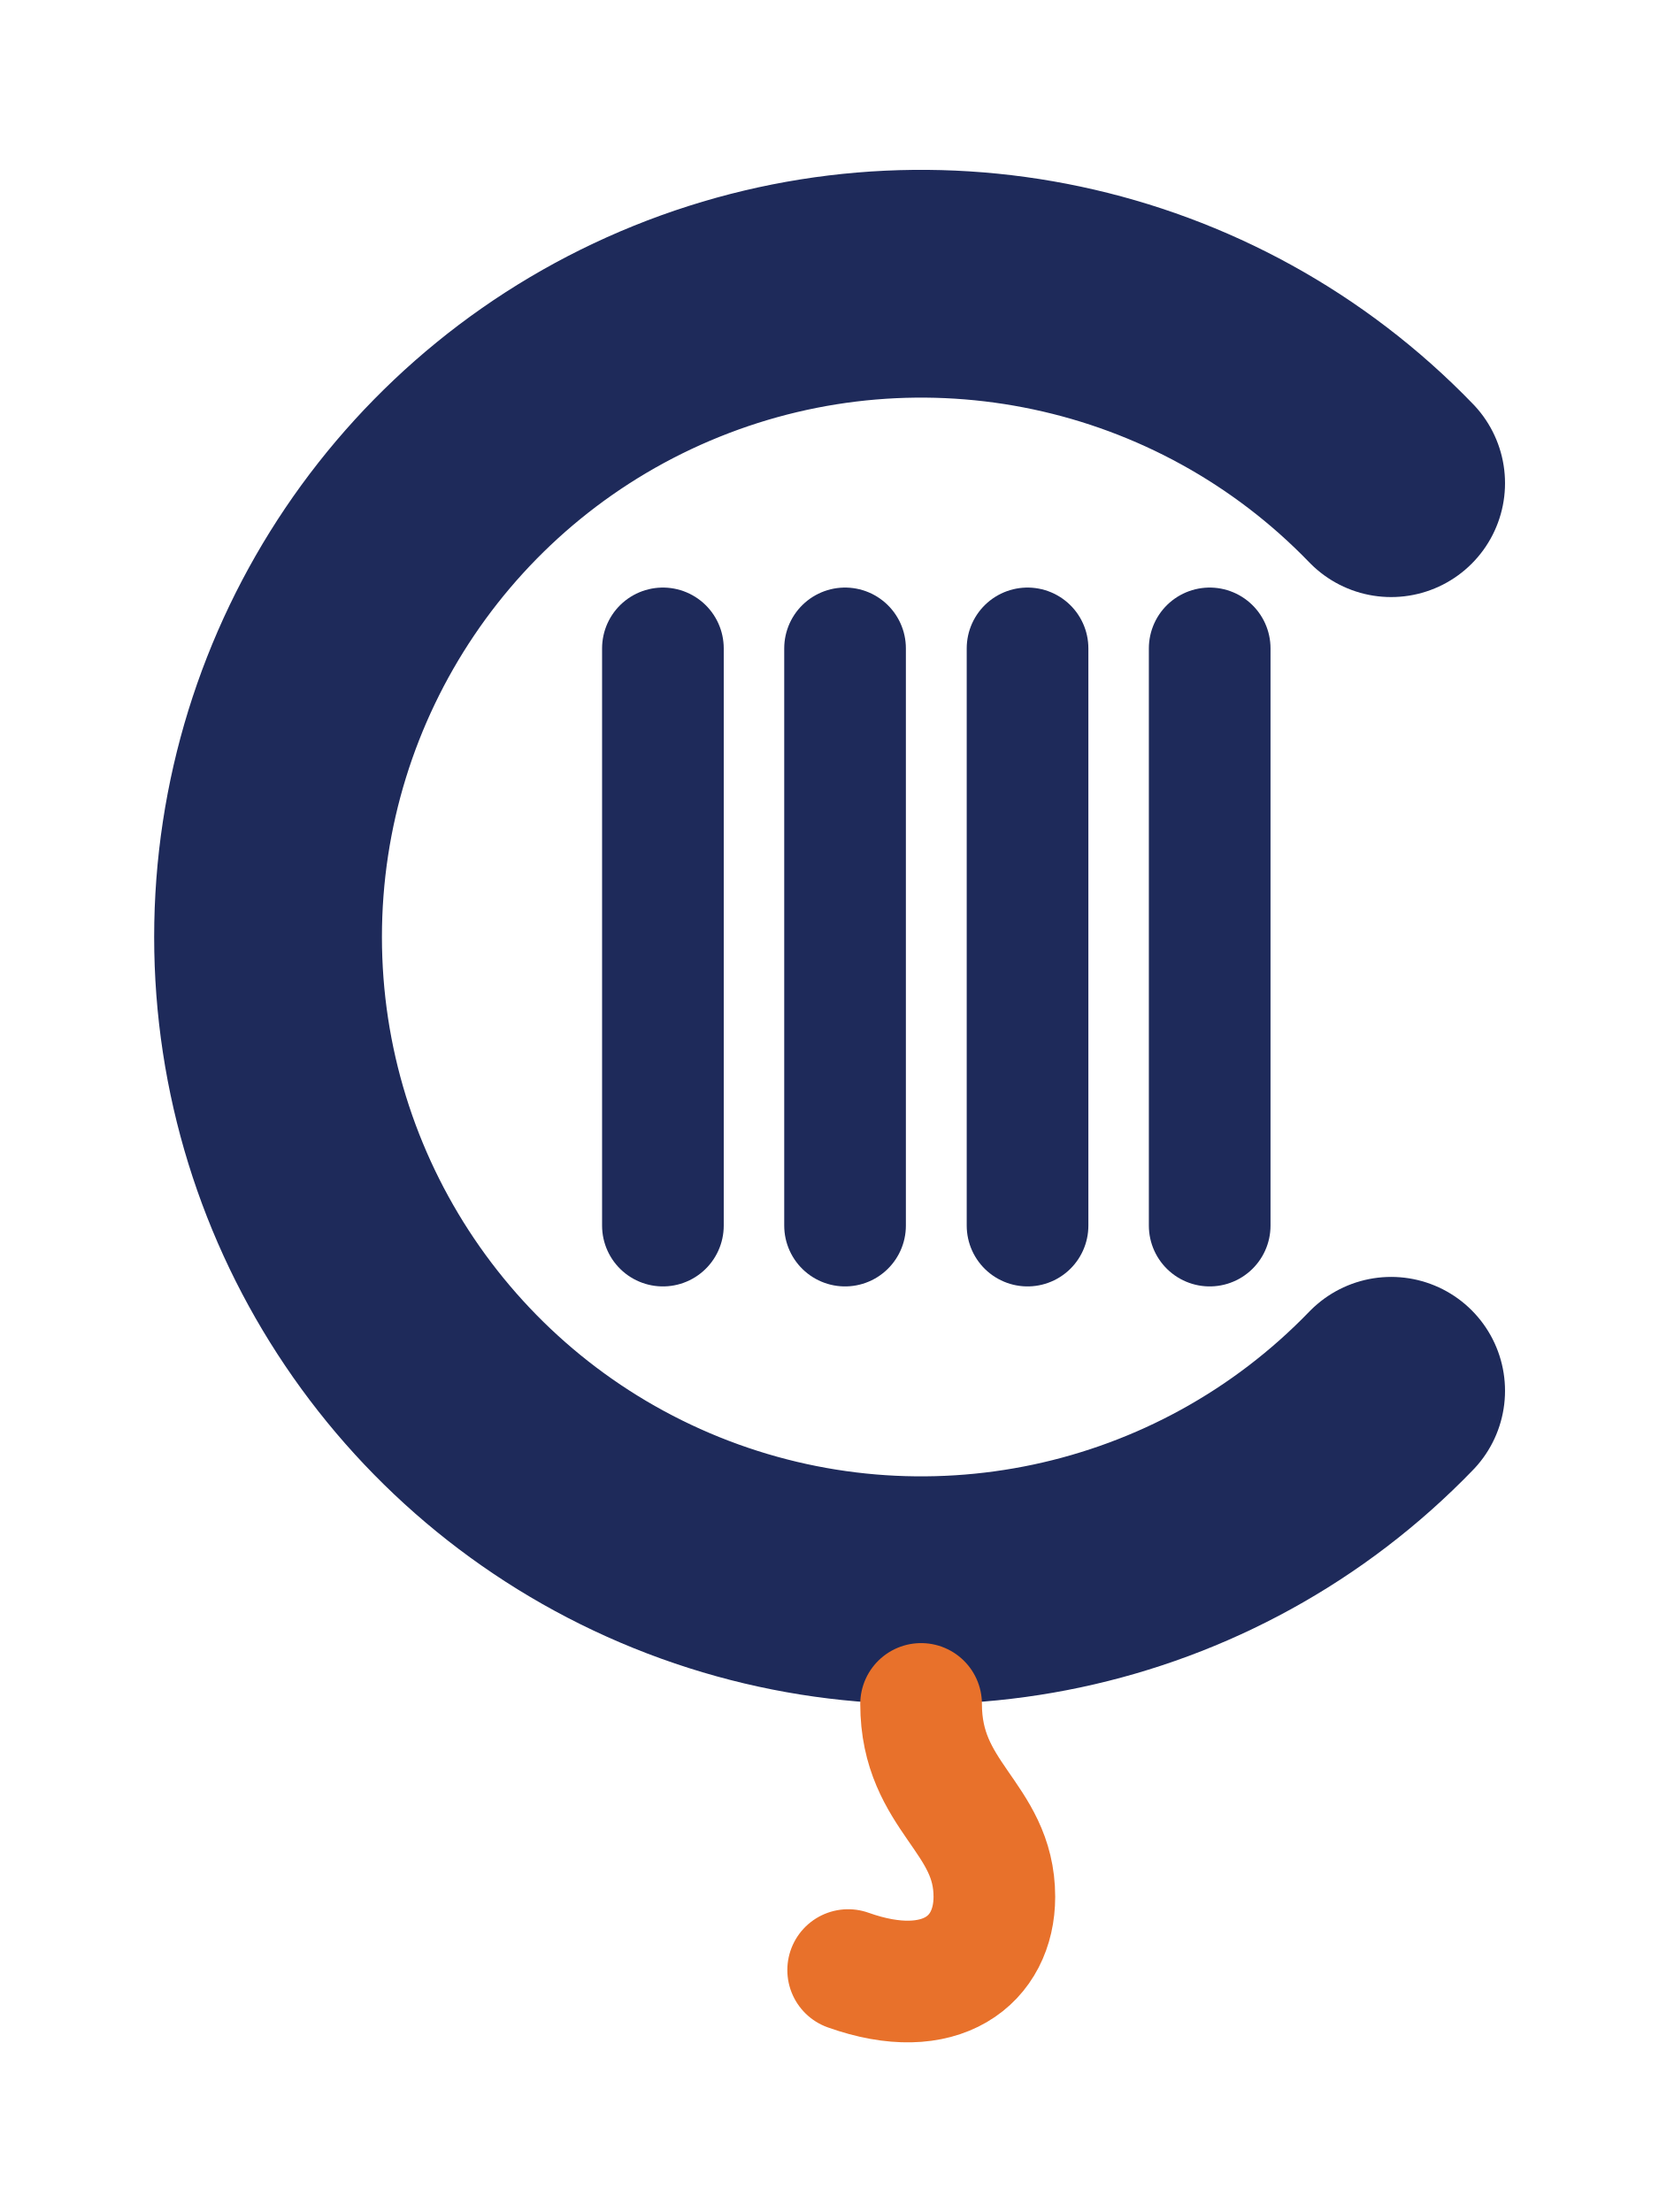
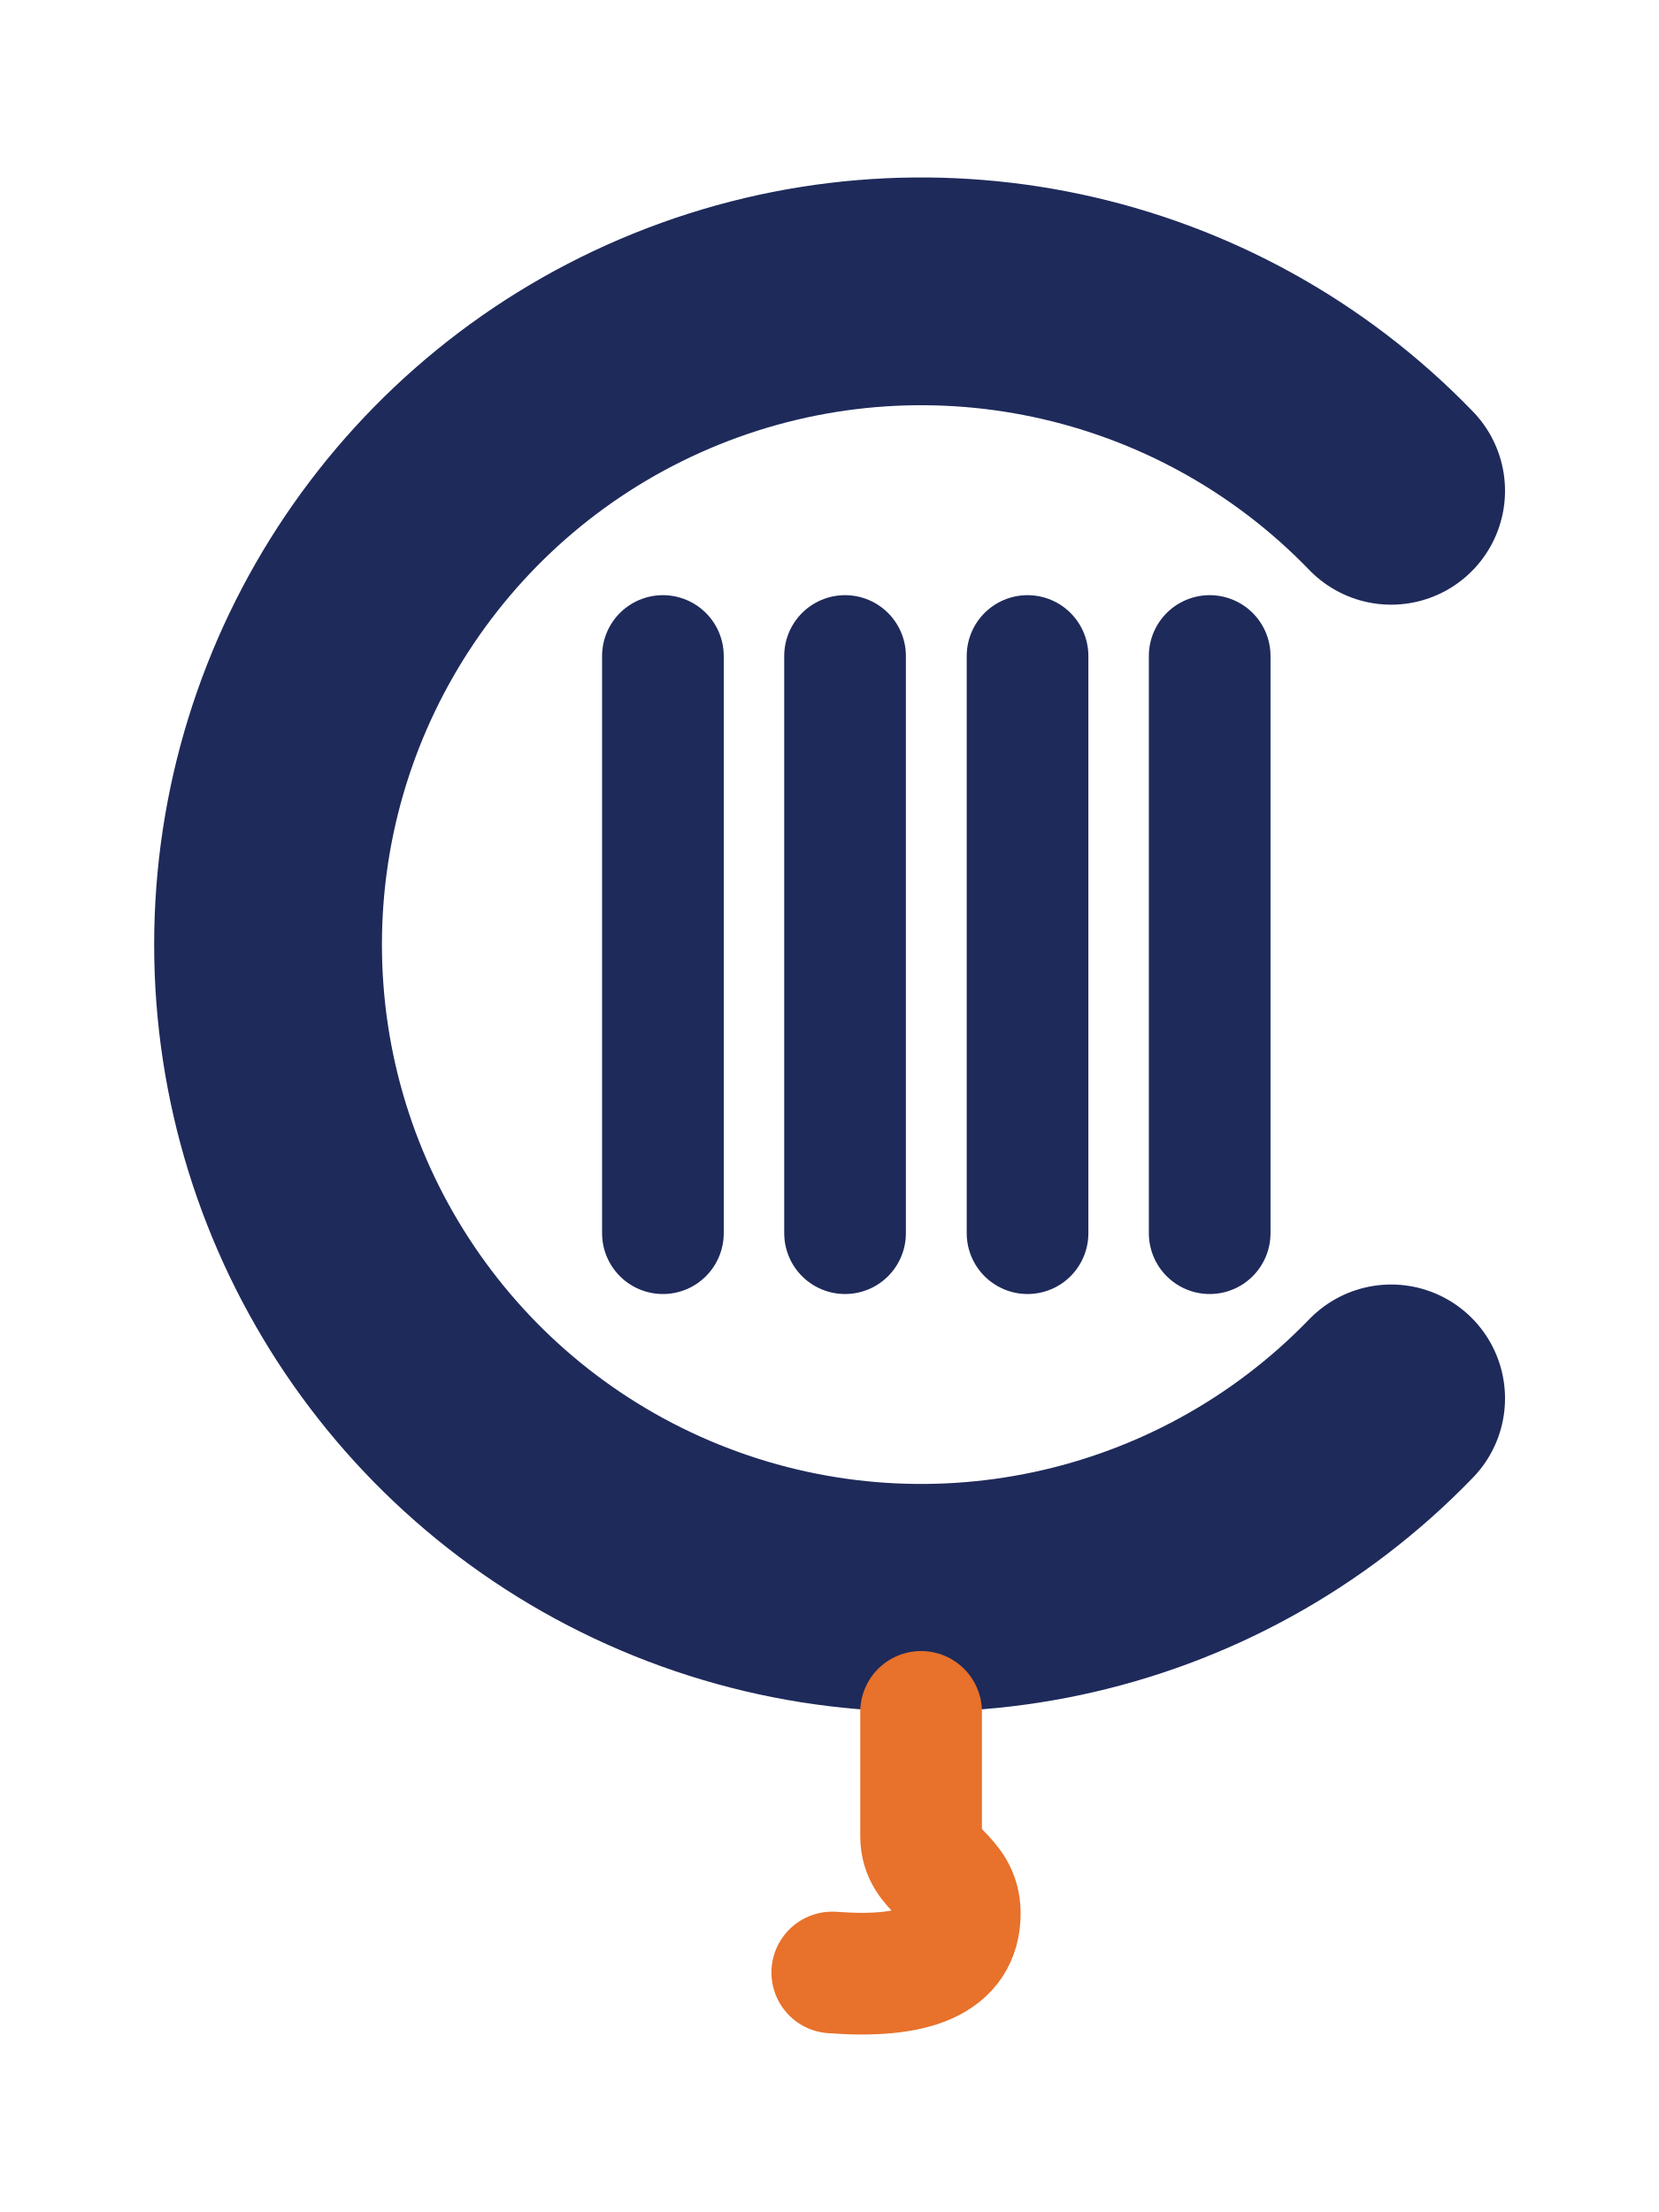
<svg xmlns="http://www.w3.org/2000/svg" viewBox="0 0 48 64" role="img" aria-label="Çetele">
-   <path fill="none" stroke="#1E2A5A" stroke-width="6.59" stroke-linecap="round" d="M40.25 13.98A18.9 18.9 0 1 0 40.25 40.24" />
-   <path fill="none" stroke="#1E2A5A" stroke-width="3.52" stroke-linecap="round" d="M19.18 18.76V35.46M24.45 18.76V35.46M29.73 18.76V35.46M35 18.76V35.46" />
-   <path fill="none" stroke="#E8712B" stroke-width="3.52" stroke-linecap="round" d="M26.65 49.3C26.65 52 28.77 52.57 28.77 54.88C28.77 56.71 27.23 57.96 24.54 57" />
+   <path fill="none" stroke="#1E2A5A" stroke-width="6.59" stroke-linecap="round" d="M40.25 14.2A18.9 18.9 0 1 0 40.25 40.46" />
+   <path fill="none" stroke="#1E2A5A" stroke-width="3.52" stroke-linecap="round" d="M19.18 18.98V35.68M24.45 18.98V35.68M29.73 18.98V35.68M35 18.98V35.68" />
+   <path fill="none" stroke="#E8712B" stroke-width="3.52" stroke-linecap="round" d="M26.65 49.53C26.65 50.98 26.65 52.1 26.65 53.13C26.65 54.16 27.77 54.24 27.77 55.36C27.77 56.73 26.48 57.25 24.08 57.07" />
</svg>
